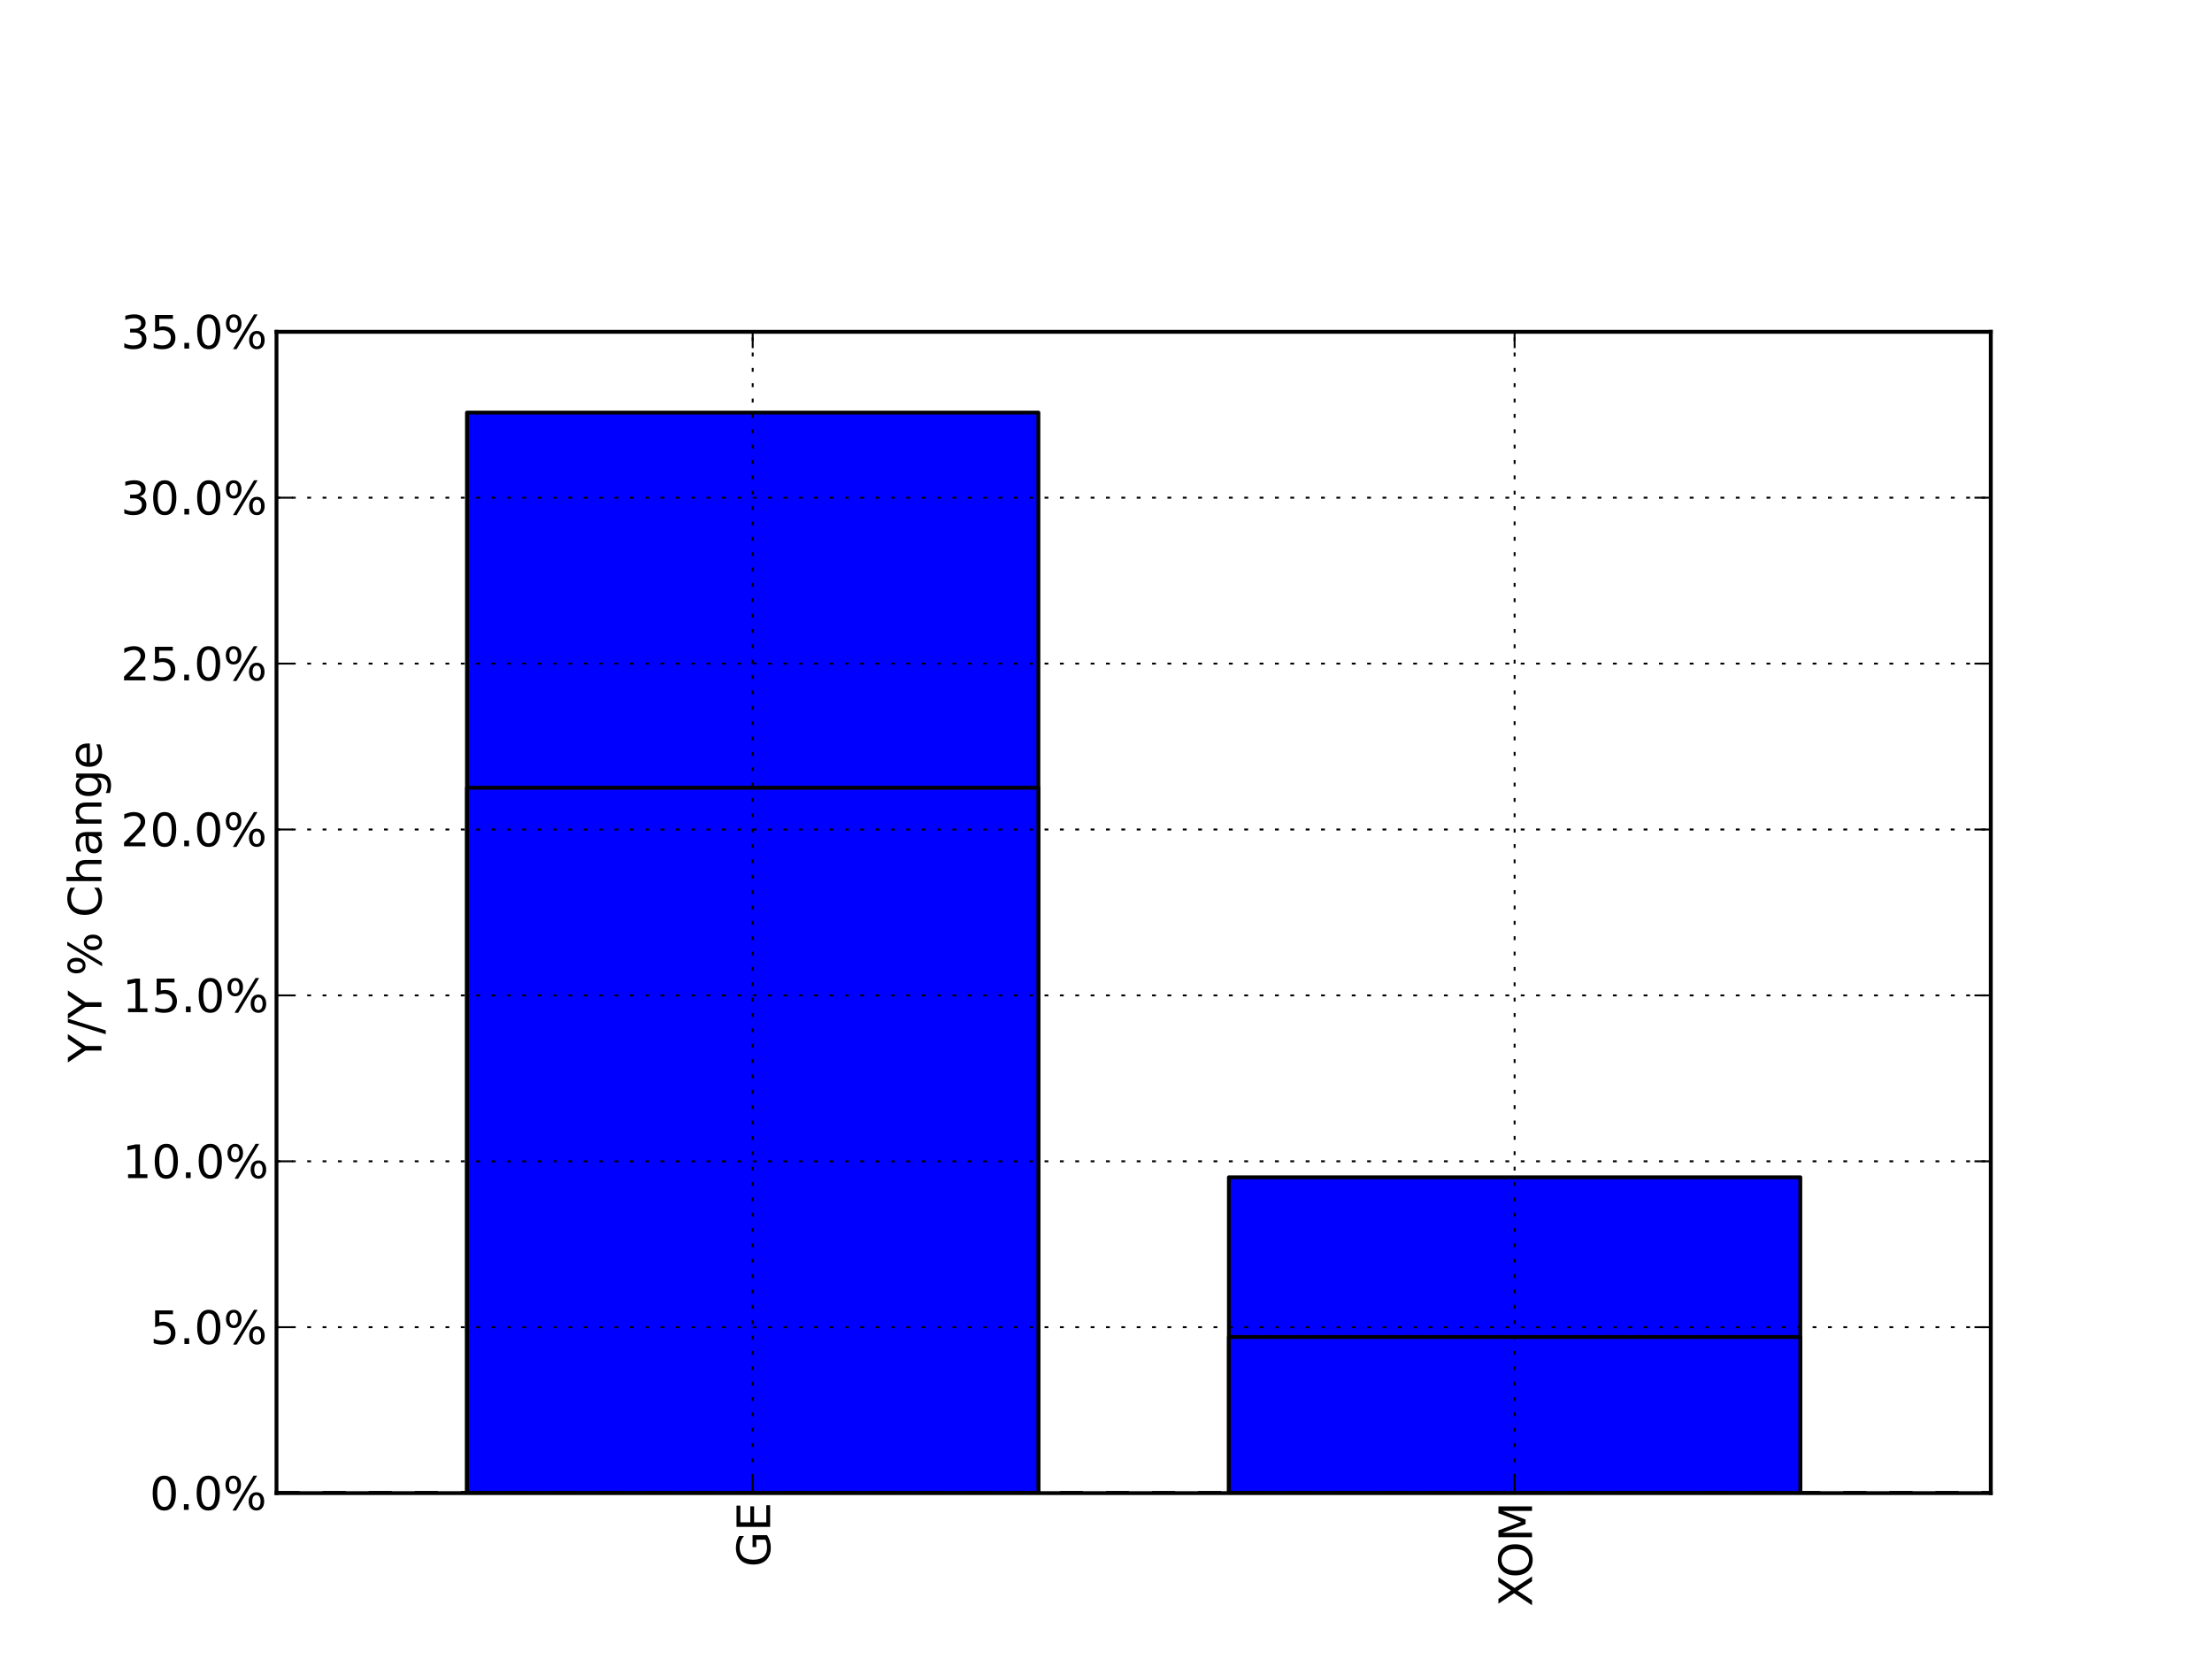
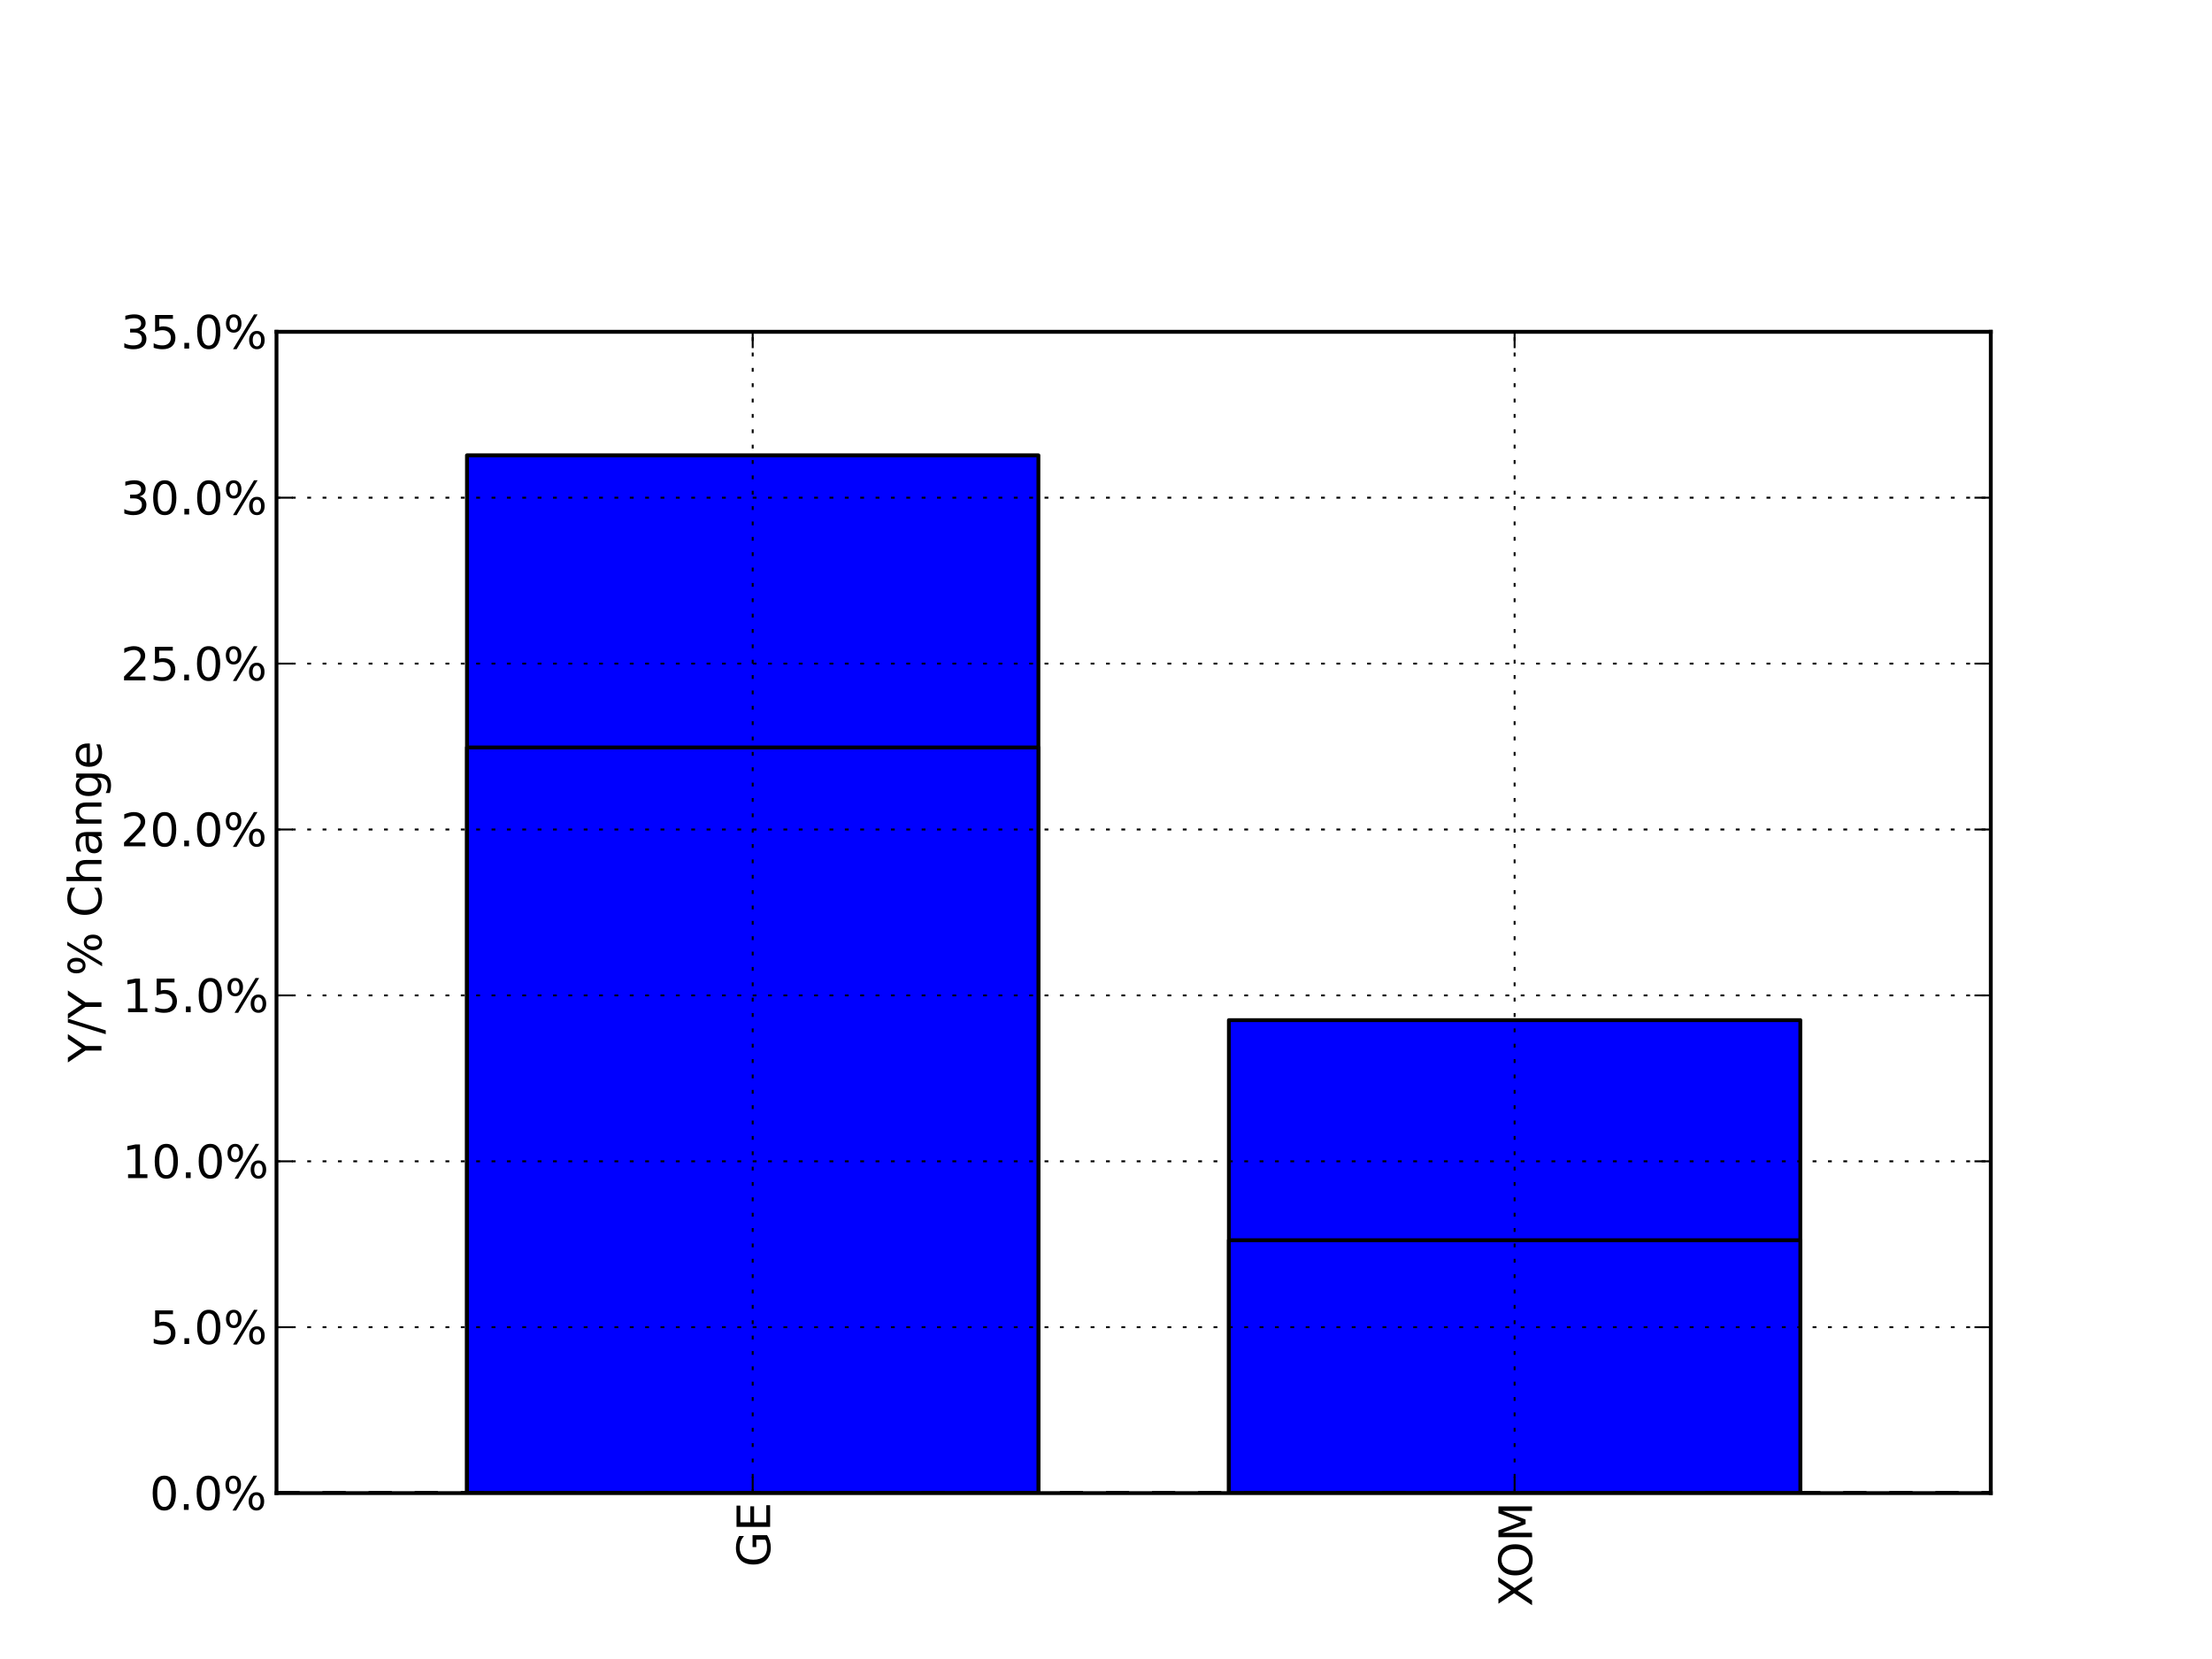
<svg xmlns="http://www.w3.org/2000/svg" xmlns:xlink="http://www.w3.org/1999/xlink" height="432pt" version="1.1" viewBox="0 0 576 432" width="576pt">
  <defs>
    <style type="text/css">
*{stroke-linecap:square;stroke-linejoin:round;}
  </style>
  </defs>
  <g id="figure_1">
    <g id="patch_1">
      <path d=" M0 432 L576 432 L576 0 L0 0 z " style="fill:#ffffff;" />
    </g>
    <g id="axes_1">
      <g id="patch_2">
        <path d=" M72 388.8 L518.4 388.8 L518.4 86.4 L72 86.4 z " style="fill:#ffffff;" />
      </g>
      <g id="patch_3">
-         <path clip-path="url(#p271c393d32)" d=" M121.6 388.8 L270.4 388.8 L270.4 107.436 L121.6 107.436 z " style="fill:#0000ff;stroke:#000000;" />
+         <path clip-path="url(#p271c393d32)" d=" M121.6 388.8 L270.4 388.8 L270.4 118.563 L121.6 118.563 z " style="fill:#0000ff;stroke:#000000;" />
      </g>
      <g id="patch_4">
-         <path clip-path="url(#p271c393d32)" d=" M320 388.8 L468.8 388.8 L468.8 306.56 L320 306.56 z " style="fill:#0000ff;stroke:#000000;" />
+         <path clip-path="url(#p271c393d32)" d=" M320 388.8 L468.8 388.8 L468.8 265.641 L320 265.641 z " style="fill:#0000ff;stroke:#000000;" />
      </g>
      <g id="patch_5">
-         <path clip-path="url(#p271c393d32)" d=" M121.6 388.8 L270.4 388.8 L270.4 205.119 L121.6 205.119 z " style="fill:#0000ff;stroke:#000000;" />
+         <path clip-path="url(#p271c393d32)" d=" M121.6 388.8 L270.4 388.8 L270.4 194.637 L121.6 194.637 z " style="fill:#0000ff;stroke:#000000;" />
      </g>
      <g id="patch_6">
-         <path clip-path="url(#p271c393d32)" d=" M320 388.8 L468.8 388.8 L468.8 348.14 L320 348.14 z " style="fill:#0000ff;stroke:#000000;" />
+         <path clip-path="url(#p271c393d32)" d=" M320 388.8 L468.8 388.8 L468.8 322.95 L320 322.95 z " style="fill:#0000ff;stroke:#000000;" />
      </g>
      <g id="line2d_1">
        <path clip-path="url(#p271c393d32)" d=" M72 388.8 L518.4 388.8" style="fill:none;stroke:#000000;stroke-dasharray:6,6;stroke-dashoffset:0.0;stroke-linecap:butt;" />
      </g>
      <g id="line2d_2">
        <path clip-path="url(#p271c393d32)" d=" M72 388.8 L518.4 388.8" style="fill:none;stroke:#000000;stroke-dasharray:6,6;stroke-dashoffset:0.0;stroke-linecap:butt;" />
      </g>
      <g id="matplotlib.axis_1">
        <g id="xtick_1">
          <g id="line2d_3">
            <path clip-path="url(#p271c393d32)" d=" M196 388.8 L196 86.4" style="fill:none;stroke:#000000;stroke-dasharray:1,3;stroke-dashoffset:0.0;stroke-linecap:butt;stroke-width:0.5;" />
          </g>
          <g id="line2d_4">
            <defs>
-               <path d=" M0 0 L0 -4" id="m6ea459e06f" />
-             </defs>
-             <g>
-               <use style="stroke:#000000;stroke-linecap:butt;stroke-width:0.5;" x="196.0" xlink:href="#m6ea459e06f" y="388.8" />
+               <path d=" M0 0 L0 -4" id="m5cac7f8f8b" />
+             </defs>
+             <g>
+               <use style="stroke:#000000;stroke-linecap:butt;stroke-width:0.5;" x="196.0" xlink:href="#m5cac7f8f8b" y="388.8" />
            </g>
          </g>
          <g id="line2d_5">
            <defs>
-               <path d=" M0 0 L0 4" id="mbcb62b6db8" />
-             </defs>
-             <g>
-               <use style="stroke:#000000;stroke-linecap:butt;stroke-width:0.5;" x="196.0" xlink:href="#mbcb62b6db8" y="86.4" />
+               <path d=" M0 0 L0 4" id="mb8d6faba40" />
+             </defs>
+             <g>
+               <use style="stroke:#000000;stroke-linecap:butt;stroke-width:0.5;" x="196.0" xlink:href="#mb8d6faba40" y="86.4" />
            </g>
          </g>
          <g id="text_1">
            <defs>
              <path d=" M59.516 10.406 L59.516 29.984 L43.406 29.984 L43.406 38.094 L69.281 38.094 L69.281 6.781 Q63.578 2.734 56.688 0.656 Q49.812 -1.422 42 -1.422 Q24.906 -1.422 15.25 8.562 Q5.609 18.562 5.609 36.375 Q5.609 54.25 15.25 64.234 Q24.906 74.219 42 74.219 Q49.125 74.219 55.547 72.453 Q61.969 70.703 67.391 67.281 L67.391 56.781 Q61.922 61.422 55.766 63.766 Q49.609 66.109 42.828 66.109 Q29.438 66.109 22.719 58.641 Q16.016 51.172 16.016 36.375 Q16.016 21.625 22.719 14.156 Q29.438 6.688 42.828 6.688 Q48.047 6.688 52.141 7.594 Q56.25 8.5 59.516 10.406" id="BitstreamVeraSans-Roman-47" />
              <path d=" M9.812 72.906 L55.906 72.906 L55.906 64.594 L19.672 64.594 L19.672 43.016 L54.391 43.016 L54.391 34.719 L19.672 34.719 L19.672 8.297 L56.781 8.297 L56.781 0 L9.812 0 z " id="BitstreamVeraSans-Roman-45" />
            </defs>
            <g transform="translate(200.5384 408.0681)rotate(-90.0)scale(0.12 -0.12)">
              <use xlink:href="#BitstreamVeraSans-Roman-47" />
              <use x="77.49" xlink:href="#BitstreamVeraSans-Roman-45" />
            </g>
          </g>
        </g>
        <g id="xtick_2">
          <g id="line2d_6">
            <path clip-path="url(#p271c393d32)" d=" M394.4 388.8 L394.4 86.4" style="fill:none;stroke:#000000;stroke-dasharray:1,3;stroke-dashoffset:0.0;stroke-linecap:butt;stroke-width:0.5;" />
          </g>
          <g id="line2d_7">
            <defs>
-               <path d=" M0 0 L0 -4" id="m6ea459e06f" />
-             </defs>
-             <g>
-               <use style="stroke:#000000;stroke-linecap:butt;stroke-width:0.5;" x="394.4" xlink:href="#m6ea459e06f" y="388.8" />
+               <path d=" M0 0 L0 -4" id="m5cac7f8f8b" />
+             </defs>
+             <g>
+               <use style="stroke:#000000;stroke-linecap:butt;stroke-width:0.5;" x="394.4" xlink:href="#m5cac7f8f8b" y="388.8" />
            </g>
          </g>
          <g id="line2d_8">
            <defs>
-               <path d=" M0 0 L0 4" id="mbcb62b6db8" />
-             </defs>
-             <g>
-               <use style="stroke:#000000;stroke-linecap:butt;stroke-width:0.5;" x="394.4" xlink:href="#mbcb62b6db8" y="86.4" />
+               <path d=" M0 0 L0 4" id="mb8d6faba40" />
+             </defs>
+             <g>
+               <use style="stroke:#000000;stroke-linecap:butt;stroke-width:0.5;" x="394.4" xlink:href="#mb8d6faba40" y="86.4" />
            </g>
          </g>
          <g id="text_2">
            <defs>
              <path d=" M6.297 72.906 L16.891 72.906 L35.016 45.797 L53.219 72.906 L63.812 72.906 L40.375 37.891 L65.375 0 L54.781 0 L34.281 31 L13.625 0 L2.984 0 L29 38.922 z " id="BitstreamVeraSans-Roman-58" />
              <path d=" M39.406 66.219 Q28.656 66.219 22.328 58.203 Q16.016 50.203 16.016 36.375 Q16.016 22.609 22.328 14.594 Q28.656 6.594 39.406 6.594 Q50.141 6.594 56.422 14.594 Q62.703 22.609 62.703 36.375 Q62.703 50.203 56.422 58.203 Q50.141 66.219 39.406 66.219 M39.406 74.219 Q54.734 74.219 63.906 63.938 Q73.094 53.656 73.094 36.375 Q73.094 19.141 63.906 8.859 Q54.734 -1.422 39.406 -1.422 Q24.031 -1.422 14.812 8.828 Q5.609 19.094 5.609 36.375 Q5.609 53.656 14.812 63.938 Q24.031 74.219 39.406 74.219" id="BitstreamVeraSans-Roman-4f" />
              <path d=" M9.812 72.906 L24.516 72.906 L43.109 23.297 L61.812 72.906 L76.516 72.906 L76.516 0 L66.891 0 L66.891 64.016 L48.094 14.016 L38.188 14.016 L19.391 64.016 L19.391 0 L9.812 0 z " id="BitstreamVeraSans-Roman-4d" />
            </defs>
            <g transform="translate(398.9384 418.3544)rotate(-90.0)scale(0.12 -0.12)">
              <use xlink:href="#BitstreamVeraSans-Roman-58" />
              <use x="62.131" xlink:href="#BitstreamVeraSans-Roman-4f" />
              <use x="140.842" xlink:href="#BitstreamVeraSans-Roman-4d" />
            </g>
          </g>
        </g>
      </g>
      <g id="matplotlib.axis_2">
        <g id="ytick_1">
          <g id="line2d_9">
            <path clip-path="url(#p271c393d32)" d=" M72 388.8 L518.4 388.8" style="fill:none;stroke:#000000;stroke-dasharray:1,3;stroke-dashoffset:0.0;stroke-linecap:butt;stroke-width:0.5;" />
          </g>
          <g id="line2d_10">
            <defs>
-               <path d=" M0 0 L4 0" id="m4d94d48181" />
-             </defs>
-             <g>
-               <use style="stroke:#000000;stroke-linecap:butt;stroke-width:0.5;" x="72.0" xlink:href="#m4d94d48181" y="388.8" />
+               <path d=" M0 0 L4 0" id="md0ea4b5029" />
+             </defs>
+             <g>
+               <use style="stroke:#000000;stroke-linecap:butt;stroke-width:0.5;" x="72.0" xlink:href="#md0ea4b5029" y="388.8" />
            </g>
          </g>
          <g id="line2d_11">
            <defs>
-               <path d=" M0 0 L-4 0" id="mff5fbfb145" />
-             </defs>
-             <g>
-               <use style="stroke:#000000;stroke-linecap:butt;stroke-width:0.5;" x="518.4" xlink:href="#mff5fbfb145" y="388.8" />
+               <path d=" M0 0 L-4 0" id="m63abb1c3b1" />
+             </defs>
+             <g>
+               <use style="stroke:#000000;stroke-linecap:butt;stroke-width:0.5;" x="518.4" xlink:href="#m63abb1c3b1" y="388.8" />
            </g>
          </g>
          <g id="text_3">
            <defs>
              <path d=" M72.703 32.078 Q68.453 32.078 66.031 28.469 Q63.625 24.859 63.625 18.406 Q63.625 12.062 66.031 8.422 Q68.453 4.781 72.703 4.781 Q76.859 4.781 79.266 8.422 Q81.688 12.062 81.688 18.406 Q81.688 24.812 79.266 28.438 Q76.859 32.078 72.703 32.078 M72.703 38.281 Q80.422 38.281 84.953 32.906 Q89.5 27.547 89.5 18.406 Q89.5 9.281 84.938 3.922 Q80.375 -1.422 72.703 -1.422 Q64.891 -1.422 60.344 3.922 Q55.812 9.281 55.812 18.406 Q55.812 27.594 60.375 32.938 Q64.938 38.281 72.703 38.281 M22.312 68.016 Q18.109 68.016 15.688 64.375 Q13.281 60.75 13.281 54.391 Q13.281 47.953 15.672 44.328 Q18.062 40.719 22.312 40.719 Q26.562 40.719 28.969 44.328 Q31.391 47.953 31.391 54.391 Q31.391 60.688 28.953 64.344 Q26.516 68.016 22.312 68.016 M66.406 74.219 L74.219 74.219 L28.609 -1.422 L20.797 -1.422 z  M22.312 74.219 Q30.031 74.219 34.609 68.875 Q39.203 63.531 39.203 54.391 Q39.203 45.172 34.641 39.844 Q30.078 34.516 22.312 34.516 Q14.547 34.516 10.031 39.859 Q5.516 45.219 5.516 54.391 Q5.516 63.484 10.047 68.844 Q14.594 74.219 22.312 74.219" id="BitstreamVeraSans-Roman-25" />
              <path d=" M31.781 66.406 Q24.172 66.406 20.328 58.906 Q16.5 51.422 16.5 36.375 Q16.5 21.391 20.328 13.891 Q24.172 6.391 31.781 6.391 Q39.453 6.391 43.281 13.891 Q47.125 21.391 47.125 36.375 Q47.125 51.422 43.281 58.906 Q39.453 66.406 31.781 66.406 M31.781 74.219 Q44.047 74.219 50.516 64.516 Q56.984 54.828 56.984 36.375 Q56.984 17.969 50.516 8.266 Q44.047 -1.422 31.781 -1.422 Q19.531 -1.422 13.062 8.266 Q6.594 17.969 6.594 36.375 Q6.594 54.828 13.062 64.516 Q19.531 74.219 31.781 74.219" id="BitstreamVeraSans-Roman-30" />
              <path d=" M10.688 12.406 L21 12.406 L21 0 L10.688 0 z " id="BitstreamVeraSans-Roman-2e" />
            </defs>
            <g transform="translate(38.9675 393.1678)scale(0.12 -0.12)">
              <use xlink:href="#BitstreamVeraSans-Roman-30" />
              <use x="63.623" xlink:href="#BitstreamVeraSans-Roman-2e" />
              <use x="95.41" xlink:href="#BitstreamVeraSans-Roman-30" />
              <use x="159.033" xlink:href="#BitstreamVeraSans-Roman-25" />
            </g>
          </g>
        </g>
        <g id="ytick_2">
          <g id="line2d_12">
            <path clip-path="url(#p271c393d32)" d=" M72 345.6 L518.4 345.6" style="fill:none;stroke:#000000;stroke-dasharray:1,3;stroke-dashoffset:0.0;stroke-linecap:butt;stroke-width:0.5;" />
          </g>
          <g id="line2d_13">
            <defs>
-               <path d=" M0 0 L4 0" id="m4d94d48181" />
-             </defs>
-             <g>
-               <use style="stroke:#000000;stroke-linecap:butt;stroke-width:0.5;" x="72.0" xlink:href="#m4d94d48181" y="345.6" />
+               <path d=" M0 0 L4 0" id="md0ea4b5029" />
+             </defs>
+             <g>
+               <use style="stroke:#000000;stroke-linecap:butt;stroke-width:0.5;" x="72.0" xlink:href="#md0ea4b5029" y="345.6" />
            </g>
          </g>
          <g id="line2d_14">
            <defs>
-               <path d=" M0 0 L-4 0" id="mff5fbfb145" />
-             </defs>
-             <g>
-               <use style="stroke:#000000;stroke-linecap:butt;stroke-width:0.5;" x="518.4" xlink:href="#mff5fbfb145" y="345.6" />
+               <path d=" M0 0 L-4 0" id="m63abb1c3b1" />
+             </defs>
+             <g>
+               <use style="stroke:#000000;stroke-linecap:butt;stroke-width:0.5;" x="518.4" xlink:href="#m63abb1c3b1" y="345.6" />
            </g>
          </g>
          <g id="text_4">
            <defs>
              <path d=" M10.797 72.906 L49.516 72.906 L49.516 64.594 L19.828 64.594 L19.828 46.734 Q21.969 47.469 24.109 47.828 Q26.266 48.188 28.422 48.188 Q40.625 48.188 47.75 41.5 Q54.891 34.812 54.891 23.391 Q54.891 11.625 47.562 5.094 Q40.234 -1.422 26.906 -1.422 Q22.312 -1.422 17.547 -0.641 Q12.797 0.141 7.719 1.703 L7.719 11.625 Q12.109 9.234 16.797 8.062 Q21.484 6.891 26.703 6.891 Q35.156 6.891 40.078 11.328 Q45.016 15.766 45.016 23.391 Q45.016 31 40.078 35.438 Q35.156 39.891 26.703 39.891 Q22.75 39.891 18.812 39.016 Q14.891 38.141 10.797 36.281 z " id="BitstreamVeraSans-Roman-35" />
            </defs>
            <g transform="translate(39.1025 349.9678)scale(0.12 -0.12)">
              <use xlink:href="#BitstreamVeraSans-Roman-35" />
              <use x="63.623" xlink:href="#BitstreamVeraSans-Roman-2e" />
              <use x="95.41" xlink:href="#BitstreamVeraSans-Roman-30" />
              <use x="159.033" xlink:href="#BitstreamVeraSans-Roman-25" />
            </g>
          </g>
        </g>
        <g id="ytick_3">
          <g id="line2d_15">
            <path clip-path="url(#p271c393d32)" d=" M72 302.4 L518.4 302.4" style="fill:none;stroke:#000000;stroke-dasharray:1,3;stroke-dashoffset:0.0;stroke-linecap:butt;stroke-width:0.5;" />
          </g>
          <g id="line2d_16">
            <defs>
-               <path d=" M0 0 L4 0" id="m4d94d48181" />
-             </defs>
-             <g>
-               <use style="stroke:#000000;stroke-linecap:butt;stroke-width:0.5;" x="72.0" xlink:href="#m4d94d48181" y="302.4" />
+               <path d=" M0 0 L4 0" id="md0ea4b5029" />
+             </defs>
+             <g>
+               <use style="stroke:#000000;stroke-linecap:butt;stroke-width:0.5;" x="72.0" xlink:href="#md0ea4b5029" y="302.4" />
            </g>
          </g>
          <g id="line2d_17">
            <defs>
-               <path d=" M0 0 L-4 0" id="mff5fbfb145" />
-             </defs>
-             <g>
-               <use style="stroke:#000000;stroke-linecap:butt;stroke-width:0.5;" x="518.4" xlink:href="#mff5fbfb145" y="302.4" />
+               <path d=" M0 0 L-4 0" id="m63abb1c3b1" />
+             </defs>
+             <g>
+               <use style="stroke:#000000;stroke-linecap:butt;stroke-width:0.5;" x="518.4" xlink:href="#m63abb1c3b1" y="302.4" />
            </g>
          </g>
          <g id="text_5">
            <defs>
              <path d=" M12.406 8.297 L28.516 8.297 L28.516 63.922 L10.984 60.406 L10.984 69.391 L28.422 72.906 L38.281 72.906 L38.281 8.297 L54.391 8.297 L54.391 0 L12.406 0 z " id="BitstreamVeraSans-Roman-31" />
            </defs>
            <g transform="translate(31.85938 306.7678)scale(0.12 -0.12)">
              <use xlink:href="#BitstreamVeraSans-Roman-31" />
              <use x="63.623" xlink:href="#BitstreamVeraSans-Roman-30" />
              <use x="127.246" xlink:href="#BitstreamVeraSans-Roman-2e" />
              <use x="159.033" xlink:href="#BitstreamVeraSans-Roman-30" />
              <use x="222.656" xlink:href="#BitstreamVeraSans-Roman-25" />
            </g>
          </g>
        </g>
        <g id="ytick_4">
          <g id="line2d_18">
            <path clip-path="url(#p271c393d32)" d=" M72 259.2 L518.4 259.2" style="fill:none;stroke:#000000;stroke-dasharray:1,3;stroke-dashoffset:0.0;stroke-linecap:butt;stroke-width:0.5;" />
          </g>
          <g id="line2d_19">
            <defs>
-               <path d=" M0 0 L4 0" id="m4d94d48181" />
-             </defs>
-             <g>
-               <use style="stroke:#000000;stroke-linecap:butt;stroke-width:0.5;" x="72.0" xlink:href="#m4d94d48181" y="259.2" />
+               <path d=" M0 0 L4 0" id="md0ea4b5029" />
+             </defs>
+             <g>
+               <use style="stroke:#000000;stroke-linecap:butt;stroke-width:0.5;" x="72.0" xlink:href="#md0ea4b5029" y="259.2" />
            </g>
          </g>
          <g id="line2d_20">
            <defs>
-               <path d=" M0 0 L-4 0" id="mff5fbfb145" />
-             </defs>
-             <g>
-               <use style="stroke:#000000;stroke-linecap:butt;stroke-width:0.5;" x="518.4" xlink:href="#mff5fbfb145" y="259.2" />
+               <path d=" M0 0 L-4 0" id="m63abb1c3b1" />
+             </defs>
+             <g>
+               <use style="stroke:#000000;stroke-linecap:butt;stroke-width:0.5;" x="518.4" xlink:href="#m63abb1c3b1" y="259.2" />
            </g>
          </g>
          <g id="text_6">
            <g transform="translate(31.85938 263.5678)scale(0.12 -0.12)">
              <use xlink:href="#BitstreamVeraSans-Roman-31" />
              <use x="63.623" xlink:href="#BitstreamVeraSans-Roman-35" />
              <use x="127.246" xlink:href="#BitstreamVeraSans-Roman-2e" />
              <use x="159.033" xlink:href="#BitstreamVeraSans-Roman-30" />
              <use x="222.656" xlink:href="#BitstreamVeraSans-Roman-25" />
            </g>
          </g>
        </g>
        <g id="ytick_5">
          <g id="line2d_21">
            <path clip-path="url(#p271c393d32)" d=" M72 216 L518.4 216" style="fill:none;stroke:#000000;stroke-dasharray:1,3;stroke-dashoffset:0.0;stroke-linecap:butt;stroke-width:0.5;" />
          </g>
          <g id="line2d_22">
            <defs>
-               <path d=" M0 0 L4 0" id="m4d94d48181" />
-             </defs>
-             <g>
-               <use style="stroke:#000000;stroke-linecap:butt;stroke-width:0.5;" x="72.0" xlink:href="#m4d94d48181" y="216.0" />
+               <path d=" M0 0 L4 0" id="md0ea4b5029" />
+             </defs>
+             <g>
+               <use style="stroke:#000000;stroke-linecap:butt;stroke-width:0.5;" x="72.0" xlink:href="#md0ea4b5029" y="216.0" />
            </g>
          </g>
          <g id="line2d_23">
            <defs>
-               <path d=" M0 0 L-4 0" id="mff5fbfb145" />
-             </defs>
-             <g>
-               <use style="stroke:#000000;stroke-linecap:butt;stroke-width:0.5;" x="518.4" xlink:href="#mff5fbfb145" y="216.0" />
+               <path d=" M0 0 L-4 0" id="m63abb1c3b1" />
+             </defs>
+             <g>
+               <use style="stroke:#000000;stroke-linecap:butt;stroke-width:0.5;" x="518.4" xlink:href="#m63abb1c3b1" y="216.0" />
            </g>
          </g>
          <g id="text_7">
            <defs>
              <path d=" M19.188 8.297 L53.609 8.297 L53.609 0 L7.328 0 L7.328 8.297 Q12.938 14.109 22.625 23.891 Q32.328 33.688 34.812 36.531 Q39.547 41.844 41.422 45.531 Q43.312 49.219 43.312 52.781 Q43.312 58.594 39.234 62.25 Q35.156 65.922 28.609 65.922 Q23.969 65.922 18.812 64.312 Q13.672 62.703 7.812 59.422 L7.812 69.391 Q13.766 71.781 18.938 73 Q24.125 74.219 28.422 74.219 Q39.75 74.219 46.484 68.547 Q53.219 62.891 53.219 53.422 Q53.219 48.922 51.531 44.891 Q49.859 40.875 45.406 35.406 Q44.188 33.984 37.641 27.219 Q31.109 20.453 19.188 8.297" id="BitstreamVeraSans-Roman-32" />
            </defs>
            <g transform="translate(31.42063 220.3678)scale(0.12 -0.12)">
              <use xlink:href="#BitstreamVeraSans-Roman-32" />
              <use x="63.623" xlink:href="#BitstreamVeraSans-Roman-30" />
              <use x="127.246" xlink:href="#BitstreamVeraSans-Roman-2e" />
              <use x="159.033" xlink:href="#BitstreamVeraSans-Roman-30" />
              <use x="222.656" xlink:href="#BitstreamVeraSans-Roman-25" />
            </g>
          </g>
        </g>
        <g id="ytick_6">
          <g id="line2d_24">
            <path clip-path="url(#p271c393d32)" d=" M72 172.8 L518.4 172.8" style="fill:none;stroke:#000000;stroke-dasharray:1,3;stroke-dashoffset:0.0;stroke-linecap:butt;stroke-width:0.5;" />
          </g>
          <g id="line2d_25">
            <defs>
-               <path d=" M0 0 L4 0" id="m4d94d48181" />
-             </defs>
-             <g>
-               <use style="stroke:#000000;stroke-linecap:butt;stroke-width:0.5;" x="72.0" xlink:href="#m4d94d48181" y="172.8" />
+               <path d=" M0 0 L4 0" id="md0ea4b5029" />
+             </defs>
+             <g>
+               <use style="stroke:#000000;stroke-linecap:butt;stroke-width:0.5;" x="72.0" xlink:href="#md0ea4b5029" y="172.8" />
            </g>
          </g>
          <g id="line2d_26">
            <defs>
-               <path d=" M0 0 L-4 0" id="mff5fbfb145" />
-             </defs>
-             <g>
-               <use style="stroke:#000000;stroke-linecap:butt;stroke-width:0.5;" x="518.4" xlink:href="#mff5fbfb145" y="172.8" />
+               <path d=" M0 0 L-4 0" id="m63abb1c3b1" />
+             </defs>
+             <g>
+               <use style="stroke:#000000;stroke-linecap:butt;stroke-width:0.5;" x="518.4" xlink:href="#m63abb1c3b1" y="172.8" />
            </g>
          </g>
          <g id="text_8">
            <g transform="translate(31.42063 177.1678)scale(0.12 -0.12)">
              <use xlink:href="#BitstreamVeraSans-Roman-32" />
              <use x="63.623" xlink:href="#BitstreamVeraSans-Roman-35" />
              <use x="127.246" xlink:href="#BitstreamVeraSans-Roman-2e" />
              <use x="159.033" xlink:href="#BitstreamVeraSans-Roman-30" />
              <use x="222.656" xlink:href="#BitstreamVeraSans-Roman-25" />
            </g>
          </g>
        </g>
        <g id="ytick_7">
          <g id="line2d_27">
            <path clip-path="url(#p271c393d32)" d=" M72 129.6 L518.4 129.6" style="fill:none;stroke:#000000;stroke-dasharray:1,3;stroke-dashoffset:0.0;stroke-linecap:butt;stroke-width:0.5;" />
          </g>
          <g id="line2d_28">
            <defs>
-               <path d=" M0 0 L4 0" id="m4d94d48181" />
-             </defs>
-             <g>
-               <use style="stroke:#000000;stroke-linecap:butt;stroke-width:0.5;" x="72.0" xlink:href="#m4d94d48181" y="129.6" />
+               <path d=" M0 0 L4 0" id="md0ea4b5029" />
+             </defs>
+             <g>
+               <use style="stroke:#000000;stroke-linecap:butt;stroke-width:0.5;" x="72.0" xlink:href="#md0ea4b5029" y="129.6" />
            </g>
          </g>
          <g id="line2d_29">
            <defs>
-               <path d=" M0 0 L-4 0" id="mff5fbfb145" />
-             </defs>
-             <g>
-               <use style="stroke:#000000;stroke-linecap:butt;stroke-width:0.5;" x="518.4" xlink:href="#mff5fbfb145" y="129.6" />
+               <path d=" M0 0 L-4 0" id="m63abb1c3b1" />
+             </defs>
+             <g>
+               <use style="stroke:#000000;stroke-linecap:butt;stroke-width:0.5;" x="518.4" xlink:href="#m63abb1c3b1" y="129.6" />
            </g>
          </g>
          <g id="text_9">
            <defs>
              <path d=" M40.578 39.312 Q47.656 37.797 51.625 33 Q55.609 28.219 55.609 21.188 Q55.609 10.406 48.188 4.484 Q40.766 -1.422 27.094 -1.422 Q22.516 -1.422 17.656 -0.516 Q12.797 0.391 7.625 2.203 L7.625 11.719 Q11.719 9.328 16.594 8.109 Q21.484 6.891 26.812 6.891 Q36.078 6.891 40.938 10.547 Q45.797 14.203 45.797 21.188 Q45.797 27.641 41.281 31.266 Q36.766 34.906 28.719 34.906 L20.219 34.906 L20.219 43.016 L29.109 43.016 Q36.375 43.016 40.234 45.922 Q44.094 48.828 44.094 54.297 Q44.094 59.906 40.109 62.906 Q36.141 65.922 28.719 65.922 Q24.656 65.922 20.016 65.031 Q15.375 64.156 9.812 62.312 L9.812 71.094 Q15.438 72.656 20.344 73.438 Q25.25 74.219 29.594 74.219 Q40.828 74.219 47.359 69.109 Q53.906 64.016 53.906 55.328 Q53.906 49.266 50.438 45.094 Q46.969 40.922 40.578 39.312" id="BitstreamVeraSans-Roman-33" />
            </defs>
            <g transform="translate(31.45625 133.9678)scale(0.12 -0.12)">
              <use xlink:href="#BitstreamVeraSans-Roman-33" />
              <use x="63.623" xlink:href="#BitstreamVeraSans-Roman-30" />
              <use x="127.246" xlink:href="#BitstreamVeraSans-Roman-2e" />
              <use x="159.033" xlink:href="#BitstreamVeraSans-Roman-30" />
              <use x="222.656" xlink:href="#BitstreamVeraSans-Roman-25" />
            </g>
          </g>
        </g>
        <g id="ytick_8">
          <g id="line2d_30">
            <path clip-path="url(#p271c393d32)" d=" M72 86.4 L518.4 86.4" style="fill:none;stroke:#000000;stroke-dasharray:1,3;stroke-dashoffset:0.0;stroke-linecap:butt;stroke-width:0.5;" />
          </g>
          <g id="line2d_31">
            <defs>
-               <path d=" M0 0 L4 0" id="m4d94d48181" />
-             </defs>
-             <g>
-               <use style="stroke:#000000;stroke-linecap:butt;stroke-width:0.5;" x="72.0" xlink:href="#m4d94d48181" y="86.4" />
+               <path d=" M0 0 L4 0" id="md0ea4b5029" />
+             </defs>
+             <g>
+               <use style="stroke:#000000;stroke-linecap:butt;stroke-width:0.5;" x="72.0" xlink:href="#md0ea4b5029" y="86.4" />
            </g>
          </g>
          <g id="line2d_32">
            <defs>
-               <path d=" M0 0 L-4 0" id="mff5fbfb145" />
-             </defs>
-             <g>
-               <use style="stroke:#000000;stroke-linecap:butt;stroke-width:0.5;" x="518.4" xlink:href="#mff5fbfb145" y="86.4" />
+               <path d=" M0 0 L-4 0" id="m63abb1c3b1" />
+             </defs>
+             <g>
+               <use style="stroke:#000000;stroke-linecap:butt;stroke-width:0.5;" x="518.4" xlink:href="#m63abb1c3b1" y="86.4" />
            </g>
          </g>
          <g id="text_10">
            <g transform="translate(31.45625 90.76781)scale(0.12 -0.12)">
              <use xlink:href="#BitstreamVeraSans-Roman-33" />
              <use x="63.623" xlink:href="#BitstreamVeraSans-Roman-35" />
              <use x="127.246" xlink:href="#BitstreamVeraSans-Roman-2e" />
              <use x="159.033" xlink:href="#BitstreamVeraSans-Roman-30" />
              <use x="222.656" xlink:href="#BitstreamVeraSans-Roman-25" />
            </g>
          </g>
        </g>
        <g id="text_11">
          <defs>
            <path id="BitstreamVeraSans-Roman-20" />
            <path d=" M54.891 33.016 L54.891 0 L45.906 0 L45.906 32.719 Q45.906 40.484 42.875 44.328 Q39.844 48.188 33.797 48.188 Q26.516 48.188 22.312 43.547 Q18.109 38.922 18.109 30.906 L18.109 0 L9.078 0 L9.078 54.688 L18.109 54.688 L18.109 46.188 Q21.344 51.125 25.703 53.562 Q30.078 56 35.797 56 Q45.219 56 50.047 50.172 Q54.891 44.344 54.891 33.016" id="BitstreamVeraSans-Roman-6e" />
            <path d=" M64.406 67.281 L64.406 56.891 Q59.422 61.531 53.781 63.812 Q48.141 66.109 41.797 66.109 Q29.297 66.109 22.656 58.469 Q16.016 50.828 16.016 36.375 Q16.016 21.969 22.656 14.328 Q29.297 6.688 41.797 6.688 Q48.141 6.688 53.781 8.984 Q59.422 11.281 64.406 15.922 L64.406 5.609 Q59.234 2.094 53.438 0.328 Q47.656 -1.422 41.219 -1.422 Q24.656 -1.422 15.125 8.703 Q5.609 18.844 5.609 36.375 Q5.609 53.953 15.125 64.078 Q24.656 74.219 41.219 74.219 Q47.75 74.219 53.531 72.484 Q59.328 70.75 64.406 67.281" id="BitstreamVeraSans-Roman-43" />
            <path d=" M54.891 33.016 L54.891 0 L45.906 0 L45.906 32.719 Q45.906 40.484 42.875 44.328 Q39.844 48.188 33.797 48.188 Q26.516 48.188 22.312 43.547 Q18.109 38.922 18.109 30.906 L18.109 0 L9.078 0 L9.078 75.984 L18.109 75.984 L18.109 46.188 Q21.344 51.125 25.703 53.562 Q30.078 56 35.797 56 Q45.219 56 50.047 50.172 Q54.891 44.344 54.891 33.016" id="BitstreamVeraSans-Roman-68" />
            <path d=" M25.391 72.906 L33.688 72.906 L8.297 -9.281 L0 -9.281 z " id="BitstreamVeraSans-Roman-2f" />
            <path d=" M56.203 29.594 L56.203 25.203 L14.891 25.203 Q15.484 15.922 20.484 11.062 Q25.484 6.203 34.422 6.203 Q39.594 6.203 44.453 7.469 Q49.312 8.734 54.109 11.281 L54.109 2.781 Q49.266 0.734 44.188 -0.344 Q39.109 -1.422 33.891 -1.422 Q20.797 -1.422 13.156 6.188 Q5.516 13.812 5.516 26.812 Q5.516 40.234 12.766 48.109 Q20.016 56 32.328 56 Q43.359 56 49.781 48.891 Q56.203 41.797 56.203 29.594 M47.219 32.234 Q47.125 39.594 43.094 43.984 Q39.062 48.391 32.422 48.391 Q24.906 48.391 20.391 44.141 Q15.875 39.891 15.188 32.172 z " id="BitstreamVeraSans-Roman-65" />
            <path d=" M-0.203 72.906 L10.406 72.906 L30.609 42.922 L50.688 72.906 L61.281 72.906 L35.5 34.719 L35.5 0 L25.594 0 L25.594 34.719 z " id="BitstreamVeraSans-Roman-59" />
            <path d=" M45.406 27.984 Q45.406 37.75 41.375 43.109 Q37.359 48.484 30.078 48.484 Q22.859 48.484 18.828 43.109 Q14.797 37.75 14.797 27.984 Q14.797 18.266 18.828 12.891 Q22.859 7.516 30.078 7.516 Q37.359 7.516 41.375 12.891 Q45.406 18.266 45.406 27.984 M54.391 6.781 Q54.391 -7.172 48.188 -13.984 Q42 -20.797 29.203 -20.797 Q24.469 -20.797 20.266 -20.094 Q16.062 -19.391 12.109 -17.922 L12.109 -9.188 Q16.062 -11.328 19.922 -12.344 Q23.781 -13.375 27.781 -13.375 Q36.625 -13.375 41.016 -8.766 Q45.406 -4.156 45.406 5.172 L45.406 9.625 Q42.625 4.781 38.281 2.391 Q33.938 0 27.875 0 Q17.828 0 11.672 7.656 Q5.516 15.328 5.516 27.984 Q5.516 40.672 11.672 48.328 Q17.828 56 27.875 56 Q33.938 56 38.281 53.609 Q42.625 51.219 45.406 46.391 L45.406 54.688 L54.391 54.688 z " id="BitstreamVeraSans-Roman-67" />
            <path d=" M34.281 27.484 Q23.391 27.484 19.188 25 Q14.984 22.516 14.984 16.5 Q14.984 11.719 18.141 8.906 Q21.297 6.109 26.703 6.109 Q34.188 6.109 38.703 11.406 Q43.219 16.703 43.219 25.484 L43.219 27.484 z  M52.203 31.203 L52.203 0 L43.219 0 L43.219 8.297 Q40.141 3.328 35.547 0.953 Q30.953 -1.422 24.312 -1.422 Q15.922 -1.422 10.953 3.297 Q6 8.016 6 15.922 Q6 25.141 12.172 29.828 Q18.359 34.516 30.609 34.516 L43.219 34.516 L43.219 35.406 Q43.219 41.609 39.141 45 Q35.062 48.391 27.688 48.391 Q23 48.391 18.547 47.266 Q14.109 46.141 10.016 43.891 L10.016 52.203 Q14.938 54.109 19.578 55.047 Q24.219 56 28.609 56 Q40.484 56 46.344 49.844 Q52.203 43.703 52.203 31.203" id="BitstreamVeraSans-Roman-61" />
          </defs>
          <g transform="translate(26.42063 276.6347)rotate(-90.0)scale(0.12 -0.12)">
            <use xlink:href="#BitstreamVeraSans-Roman-59" />
            <use x="61.084" xlink:href="#BitstreamVeraSans-Roman-2f" />
            <use x="94.775" xlink:href="#BitstreamVeraSans-Roman-59" />
            <use x="155.859" xlink:href="#BitstreamVeraSans-Roman-20" />
            <use x="187.646" xlink:href="#BitstreamVeraSans-Roman-25" />
            <use x="282.666" xlink:href="#BitstreamVeraSans-Roman-20" />
            <use x="314.453" xlink:href="#BitstreamVeraSans-Roman-43" />
            <use x="384.277" xlink:href="#BitstreamVeraSans-Roman-68" />
            <use x="447.656" xlink:href="#BitstreamVeraSans-Roman-61" />
            <use x="508.936" xlink:href="#BitstreamVeraSans-Roman-6e" />
            <use x="572.314" xlink:href="#BitstreamVeraSans-Roman-67" />
            <use x="635.791" xlink:href="#BitstreamVeraSans-Roman-65" />
          </g>
        </g>
      </g>
      <g id="patch_7">
        <path d=" M72 86.4 L518.4 86.4" style="fill:none;stroke:#000000;" />
      </g>
      <g id="patch_8">
        <path d=" M518.4 388.8 L518.4 86.4" style="fill:none;stroke:#000000;" />
      </g>
      <g id="patch_9">
        <path d=" M72 388.8 L518.4 388.8" style="fill:none;stroke:#000000;" />
      </g>
      <g id="patch_10">
        <path d=" M72 388.8 L72 86.4" style="fill:none;stroke:#000000;" />
      </g>
    </g>
  </g>
  <defs>
    <clipPath id="p271c393d32">
      <rect height="302.4" width="446.4" x="72.0" y="86.4" />
    </clipPath>
  </defs>
</svg>
